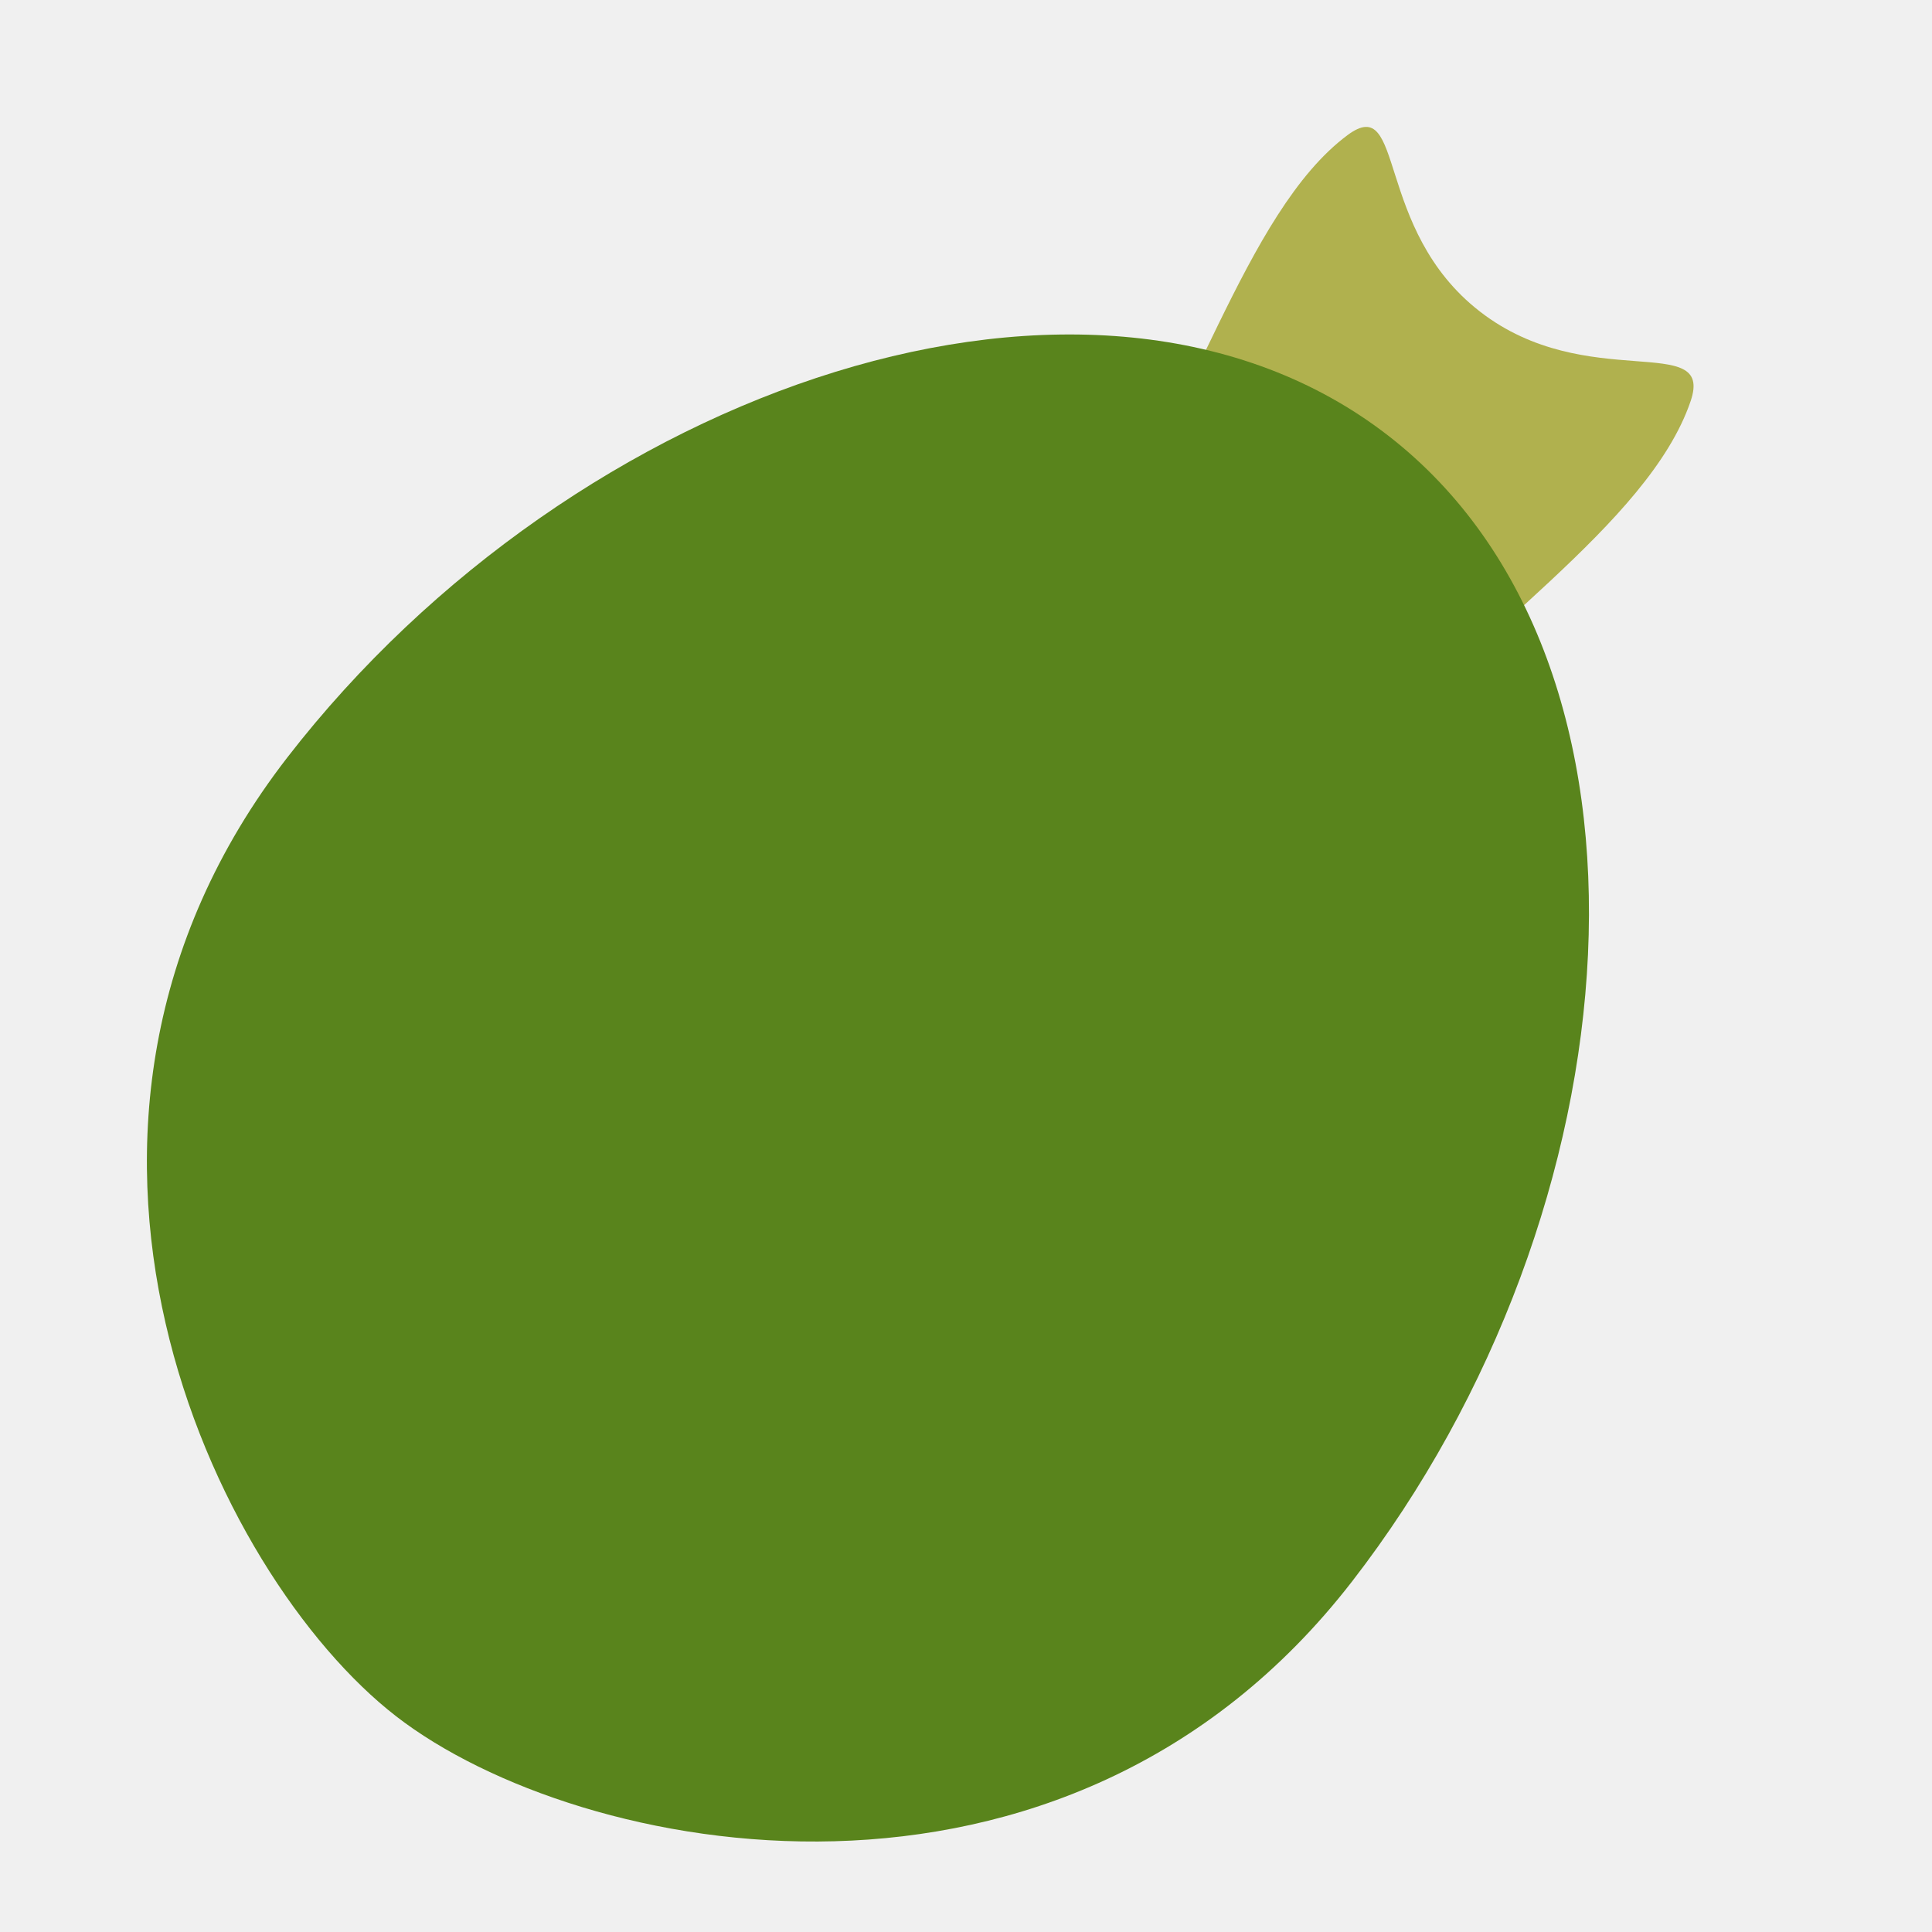
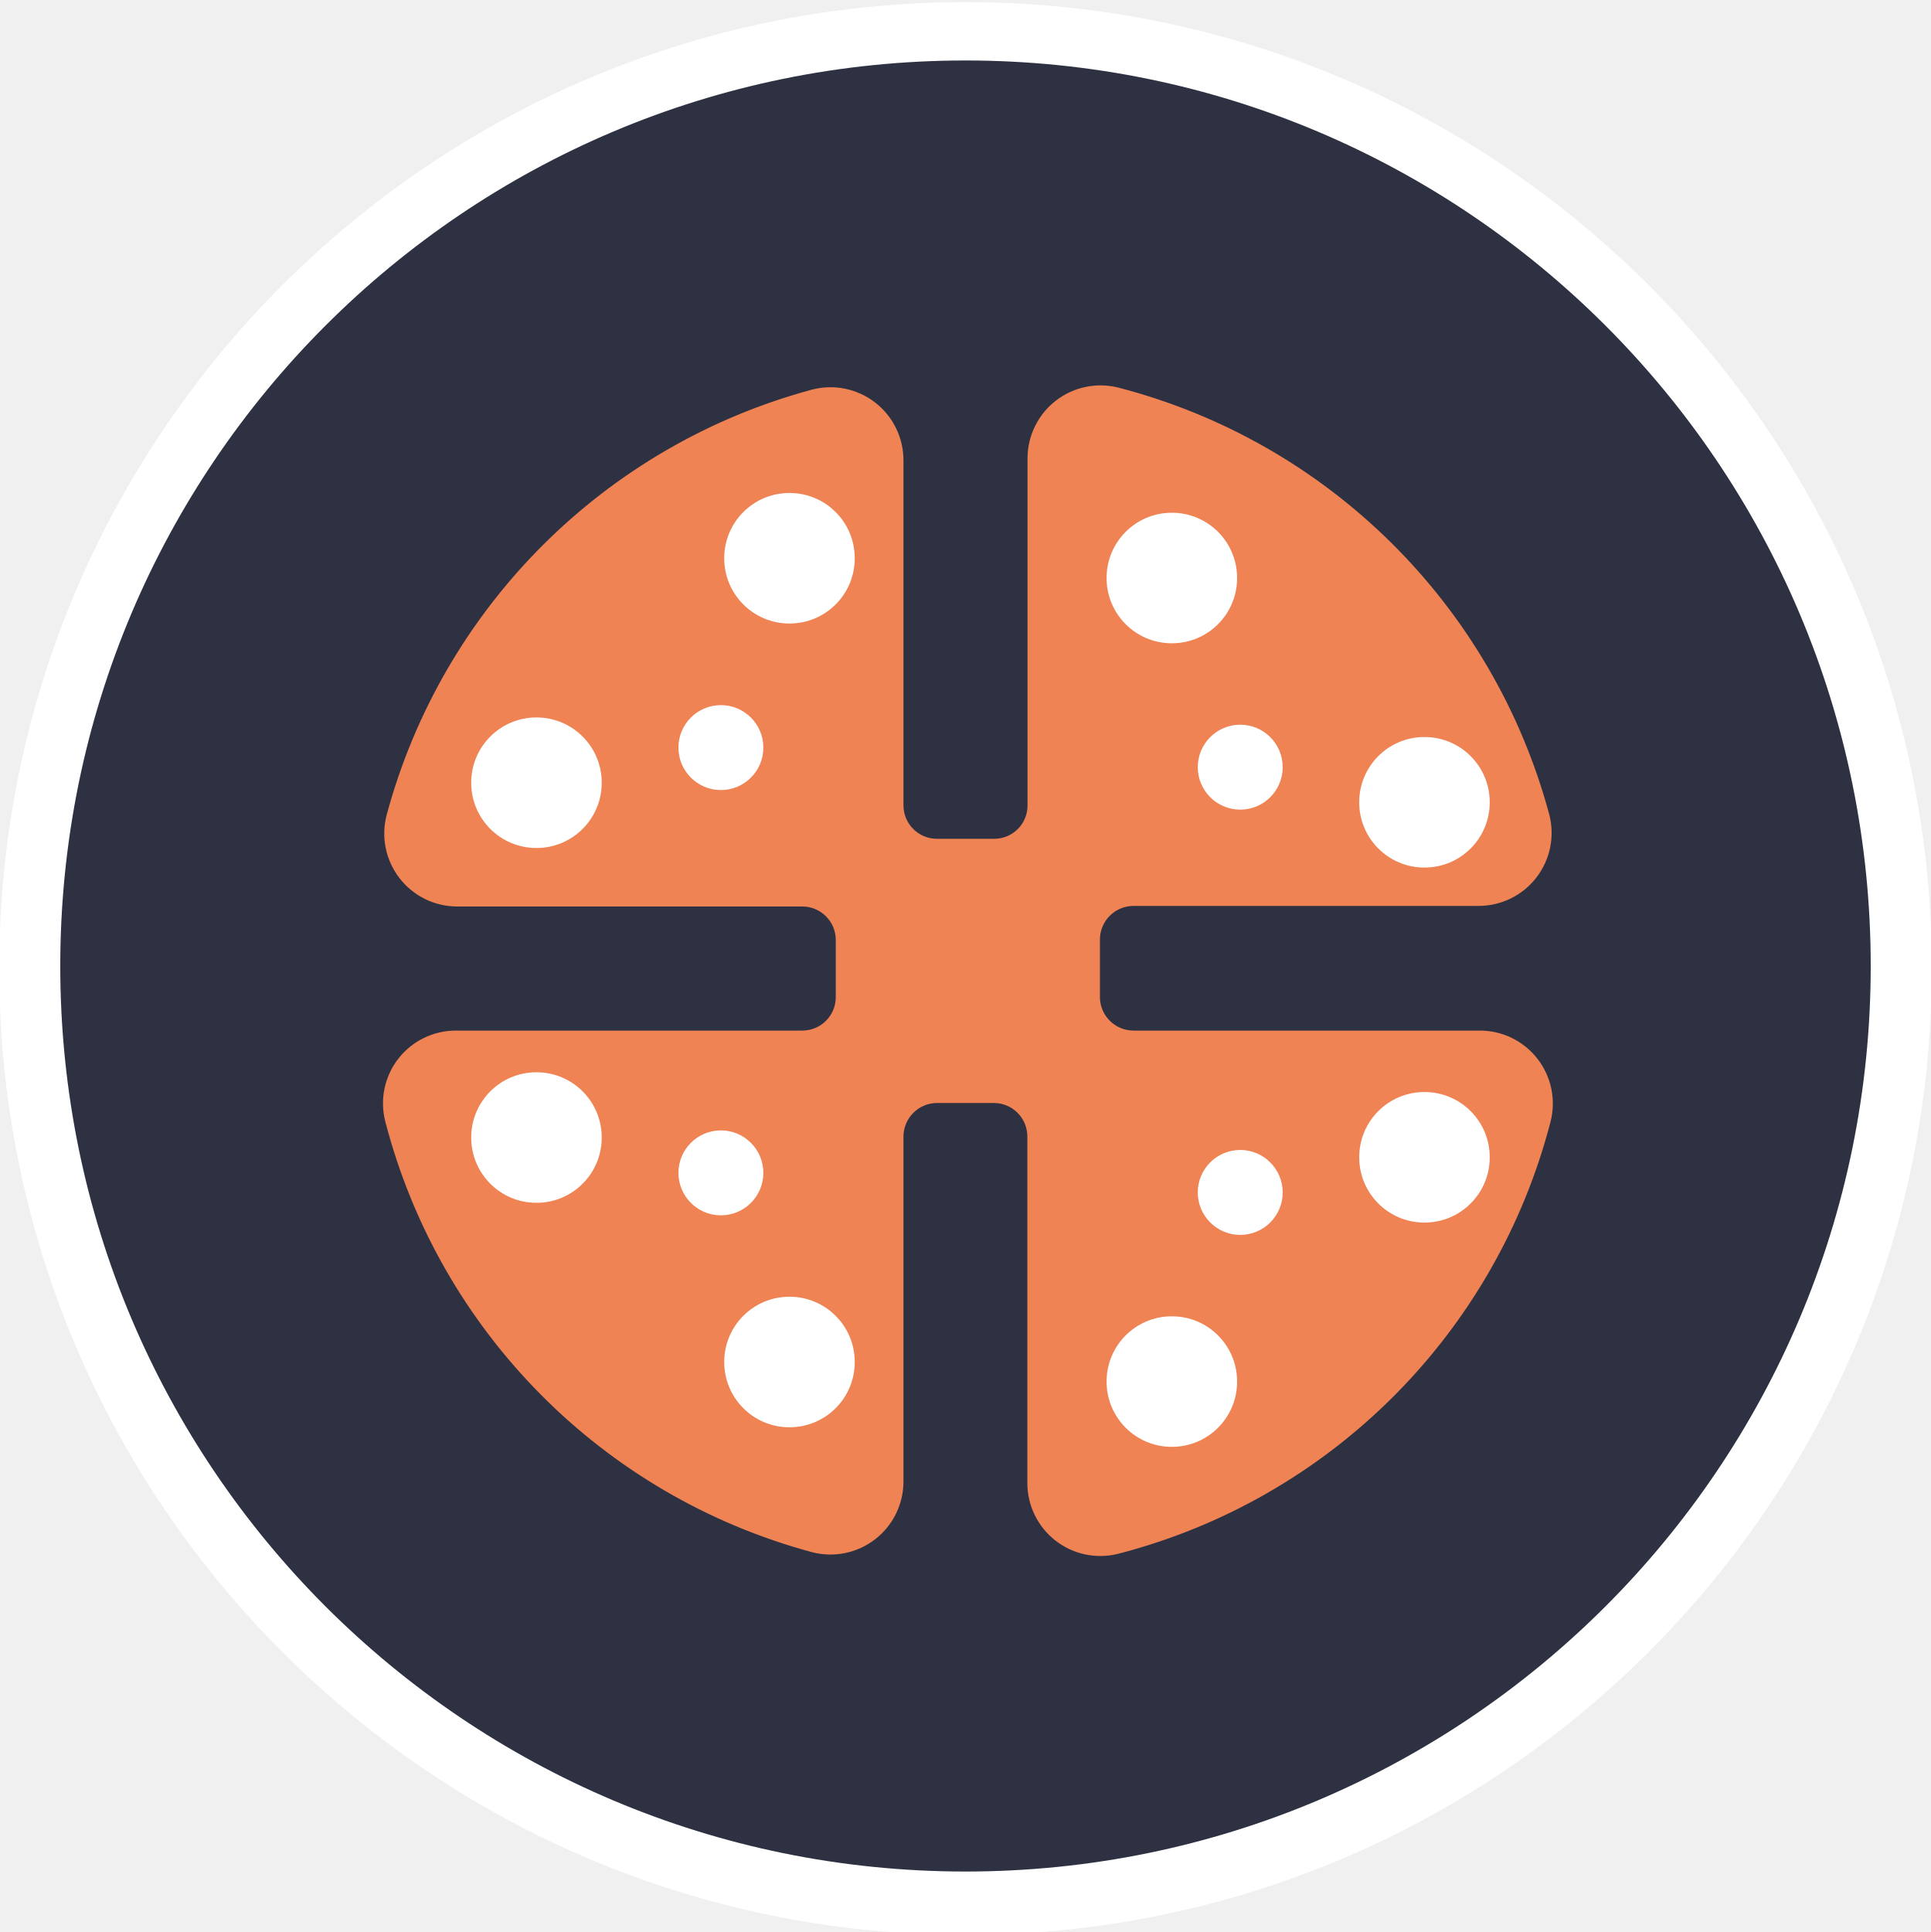
- <svg xmlns="http://www.w3.org/2000/svg" xmlns:xlink="http://www.w3.org/1999/xlink" version="1.1" preserveAspectRatio="xMidYMid meet" viewBox="0 0 300 300" width="300" height="300">
+ <svg xmlns="http://www.w3.org/2000/svg" viewBox="0 0 98.68 98.72">
  <defs>
-     <path d="M212.4 118.37C188.96 148.64 191.44 189.87 145.4 154.22C99.35 118.56 146.43 115.71 169.87 85.44C184.87 66.07 193.15 32.96 209.23 20.99C218.27 14.26 213.24 35.56 229.82 48.39C246.4 61.23 266.21 51.37 262.53 62.26C255.97 81.6 227.4 99 212.4 118.37Z" id="a1mxrBeRah" />
-     <path d="M61.52 266.51C33.18 244.56 -0.02 175.26 44.63 117.6C89.28 59.93 169.92 32.3 215.53 67.62C261.15 102.94 254.58 187.93 209.93 245.59C165.27 303.26 89.87 288.46 61.52 266.51Z" id="b7PpdEHZUe" />
+     <style>.cls-1{fill:#fff;}.cls-2{fill:#2d3142;}.cls-3{fill:#ef8354;}</style>
  </defs>
-   <g>
-     <g>
-       <g>
-         <use xlink:href="#a1mxrBeRah" opacity="1" fill="#b0b14e" fill-opacity="1" />
-         <g>
-           <use xlink:href="#a1mxrBeRah" opacity="1" fill-opacity="0" stroke="#000000" stroke-width="1" stroke-opacity="0" />
-         </g>
-       </g>
-       <g>
-         <use xlink:href="#b7PpdEHZUe" opacity="1" fill="#59841c" fill-opacity="1" />
-         <g>
-           <use xlink:href="#b7PpdEHZUe" opacity="1" fill-opacity="0" stroke="#000000" stroke-width="1" stroke-opacity="0" />
-         </g>
-       </g>
-     </g>
+   <g id="My_Vector" data-name="My Vector">
+     <circle class="cls-1" cx="49.34" cy="49.49" r="49.38" />
+     <ellipse class="cls-2" cx="49.34" cy="49.36" rx="46.26" ry="46.27" />
+     <path class="cls-3" d="M56.21,51V48a1.72,1.72,0,0,1,1.71-1.71H75.56a3.73,3.73,0,0,0,3.61-4.68,30.81,30.81,0,0,0-22-21.8,3.73,3.73,0,0,0-4.66,3.61V41.16a1.7,1.7,0,0,1-1.7,1.7H47.88a1.71,1.71,0,0,1-1.71-1.7V23.52a3.73,3.73,0,0,0-4.68-3.61A30.81,30.81,0,0,0,19.76,41.64a3.73,3.73,0,0,0,3.61,4.68H41A1.71,1.71,0,0,1,42.71,48V51A1.71,1.71,0,0,1,41,52.66H23.3a3.72,3.72,0,0,0-3.61,4.65,30.81,30.81,0,0,0,21.8,22,3.73,3.73,0,0,0,4.68-3.61V58.07a1.72,1.72,0,0,1,1.71-1.71H50.8a1.71,1.71,0,0,1,1.7,1.71V75.78a3.73,3.73,0,0,0,4.66,3.61A30.78,30.78,0,0,0,79.24,57.31a3.73,3.73,0,0,0-3.62-4.65H57.92A1.72,1.72,0,0,1,56.21,51Z" />
+     <rect class="cls-1" x="56.55" y="26.2" width="6.67" height="6.67" rx="3.33" ry="3.33" />
+     <rect class="cls-1" x="69.46" y="37.66" width="6.67" height="6.67" rx="3.33" ry="3.33" />
+     <circle class="cls-1" cx="63.38" cy="39.2" r="2.17" />
+     <rect class="cls-1" x="56.55" y="67.26" width="6.67" height="6.67" rx="3.33" ry="3.33" />
+     <rect class="cls-1" x="69.46" y="55.8" width="6.67" height="6.67" rx="3.33" ry="3.33" />
+     <circle class="cls-1" cx="63.38" cy="60.93" r="2.17" />
+     <rect class="cls-1" x="37" y="25.2" width="6.67" height="6.67" rx="3.33" ry="3.33" transform="translate(80.68 57.06) rotate(-180)" />
+     <rect class="cls-1" x="24.09" y="36.66" width="6.67" height="6.67" rx="3.33" ry="3.33" transform="translate(54.84 79.99) rotate(180)" />
+     <circle class="cls-1" cx="36.84" cy="38.2" r="2.17" />
+     <rect class="cls-1" x="37" y="66.26" width="6.67" height="6.67" rx="3.33" ry="3.33" transform="translate(80.68 139.19) rotate(180)" />
+     <rect class="cls-1" x="24.09" y="54.8" width="6.67" height="6.67" rx="3.33" ry="3.33" transform="translate(54.84 116.26) rotate(-180)" />
+     <circle class="cls-1" cx="36.84" cy="59.93" r="2.17" />
  </g>
</svg>
